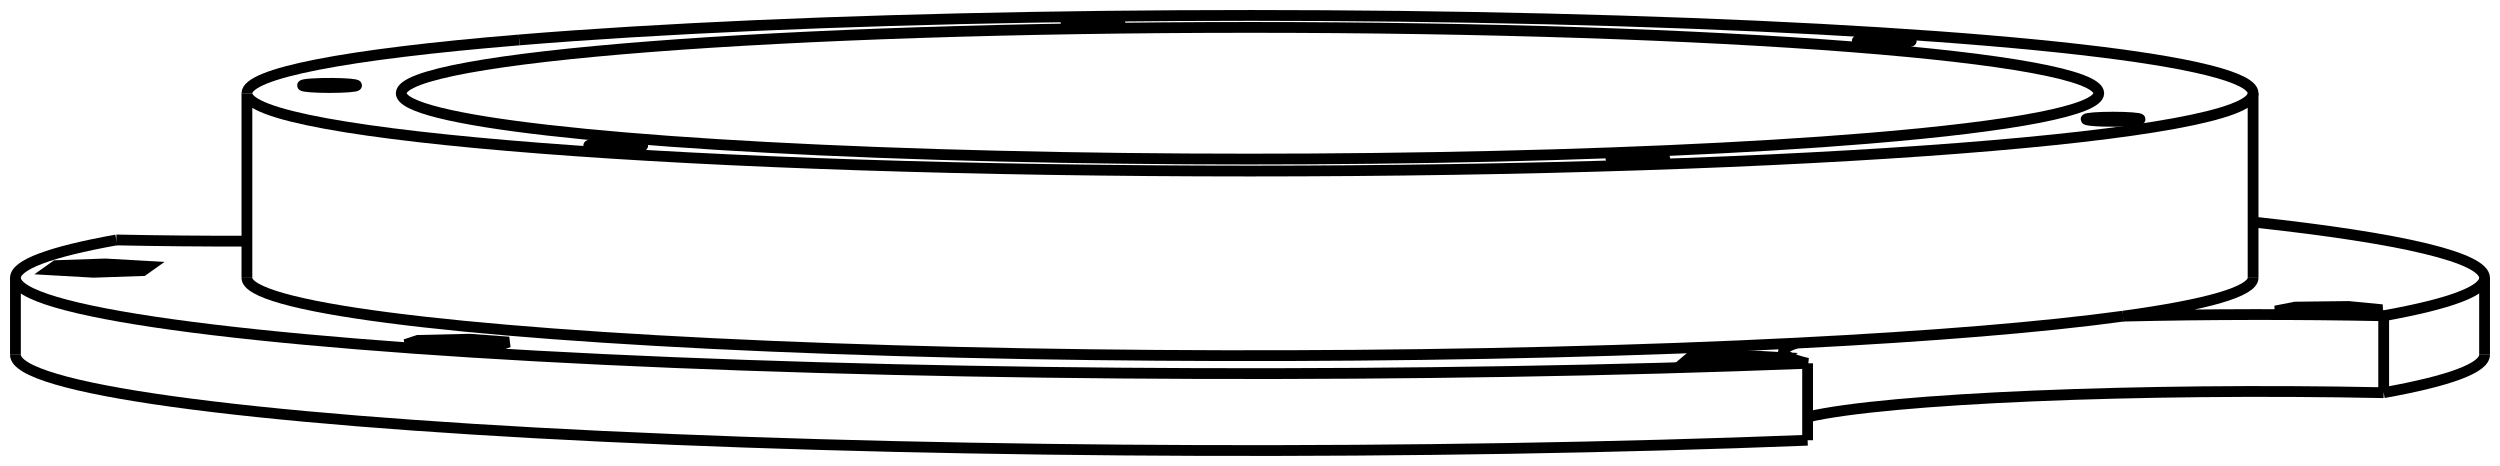
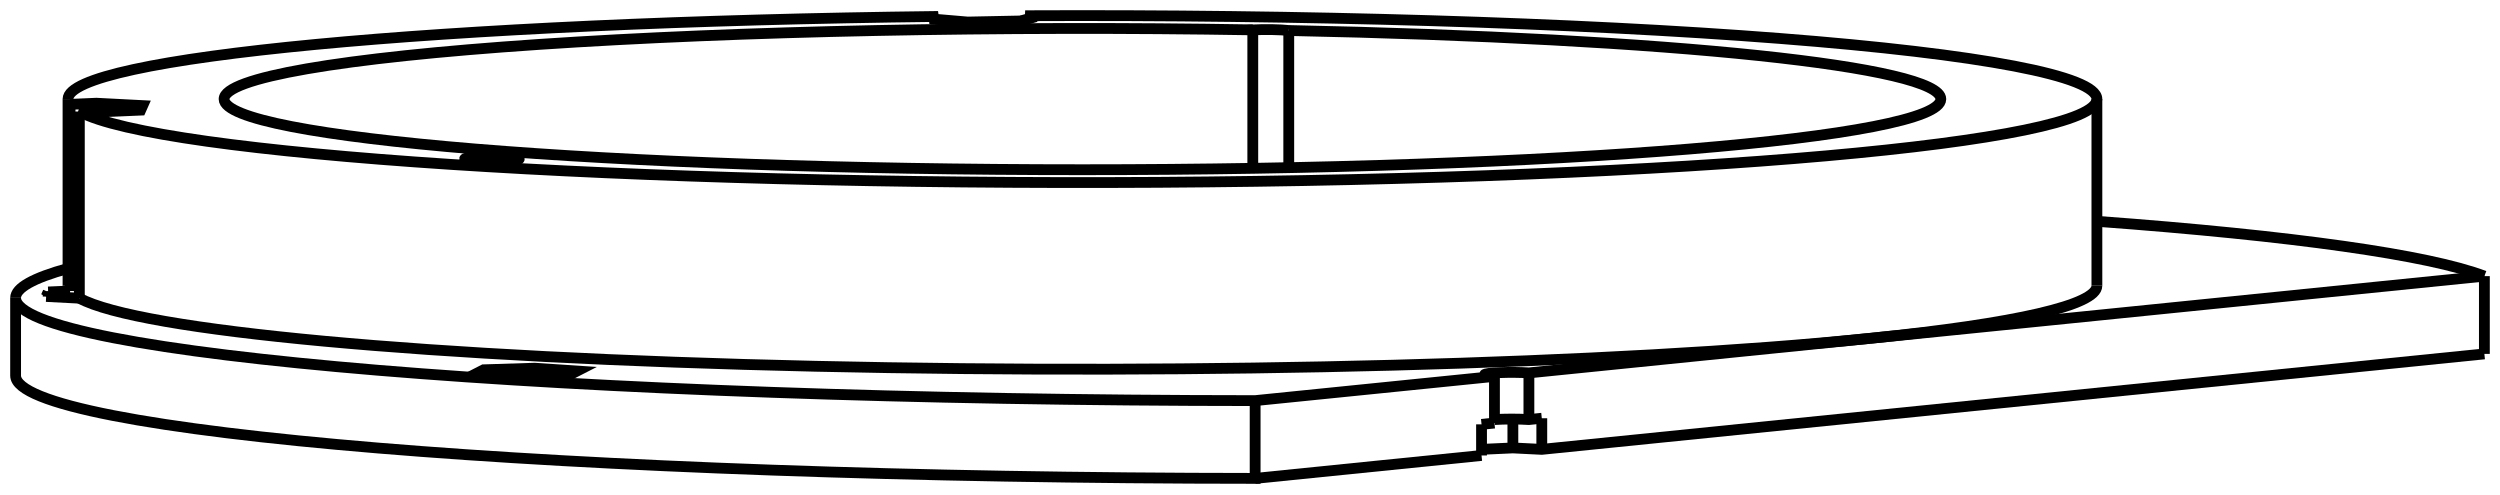
- <svg xmlns="http://www.w3.org/2000/svg" version="1.1" viewBox="-81 -14.516 162 30.196" fill="none" stroke="black" stroke-width="0.6%" vector-effect="non-scaling-stroke">
-   <path d="M 73.463 10.931 L 73.463 5.946 A 31 2.405 180 0 0 56.589 5.97 A 65 5.042 180 0 0 65 3.489" />
-   <path d="M 80 8.474 A 80 6.206 360 0 1 73.463 10.931" />
-   <path d="M 65 -0.128 A 80 6.206 360 0 1 80 3.489 A 80 6.206 360 0 1 73.463 5.946" />
-   <path d="M -73.463 1.033 A 31 2.405 180 0 0 -65 1.111" />
-   <path d="M 35.401 7.718 A 31 2.405 180 0 0 34.568 8.272 A 31 2.405 180 0 0 36.133 9.026 A 80 6.206 360 0 1 -80 3.489 A 80 6.206 360 0 1 -73.463 1.033" />
-   <path d="M 36.133 14.011 L 36.133 9.026" />
-   <path d="M 36.133 12.502 A 31 2.405 360 0 1 73.463 10.931" />
-   <path d="M 36.133 14.011 A 80 6.206 360 0 1 -80 8.474" />
-   <path d="M 68.64 5.85 L 72.099 5.808 L 73.366 5.555 L 71.175 5.344 L 67.716 5.385 L 66.448 5.638 L 68.64 5.85 Z" />
-   <path d="M -65 3.489 A 65 5.042 180 0 0 35.401 7.718 A 65 5.042 180 0 0 56.589 5.97" />
-   <path d="M 28.238 8.886 L 31.097 9.043 L 34.275 8.929 L 34.594 8.659 L 31.736 8.502 L 28.557 8.616 L 28.238 8.886 Z" />
-   <path d="M -53.925 7.542 L -54.727 7.806 L -52.177 7.992 L -48.825 7.914 L -48.024 7.65 L -50.574 7.464 L -53.925 7.542 Z" />
-   <path d="M -74.176 2.588 L -77.379 2.697 L -77.759 2.967 L -74.936 3.127 L -71.733 3.018 L -71.353 2.748 L -74.176 2.588 Z" />
-   <path d="M 40.07 -5.552 A 55 4.266 360 0 1 -55 -8.474 A 55 4.266 360 1 1 55 -8.474 A 55 4.266 360 0 1 40.07 -5.552 Z" />
-   <path d="M -47.355 -11.928 A 65 5.042 360 0 1 65 -8.474 L 65 3.489" />
-   <path d="M 65 -8.474 A 65 5.042 360 0 1 -65 -8.474 L -65 3.489" />
-   <path d="M -65 -8.474 A 65 5.042 360 0 1 -47.355 -11.928" />
-   <path d="M 67.716 5.761 L 67.716 5.385" />
-   <path d="M 71.175 5.819 L 71.175 5.344" />
-   <path d="M 28.557 8.903 L 28.557 8.616" />
-   <path d="M 31.736 9.02 L 31.736 8.502" />
-   <path d="M -53.925 7.865 L -53.925 7.542" />
-   <path d="M -50.574 7.955 L -50.574 7.464" />
-   <path d="M -77.379 2.989 L -77.379 2.697" />
-   <path d="M -74.176 3.101 L -74.176 2.588" />
-   <path d="M 23.544 -4.191 A 1.75 0.136 360 0 1 23.383 -4.248 A 1.75 0.136 360 0 1 26.883 -4.248 A 1.75 0.136 360 0 1 23.544 -4.191 Z" />
-   <path d="M -42.375 -5.177 A 1.75 0.136 360 0 1 -39.35 -5.084 A 1.75 0.136 360 1 1 -42.85 -5.084 A 1.75 0.136 360 0 1 -42.375 -5.177 Z" />
-   <path d="M -59.455 -9.115 A 1.75 0.136 360 0 1 -57.895 -8.98 A 1.75 0.136 360 0 1 -61.395 -8.98 A 1.75 0.136 360 0 1 -59.455 -9.115 Z" />
-   <path d="M 55.292 -6.662 A 1.75 0.136 360 0 1 54.176 -6.789 A 1.75 0.136 360 0 1 57.676 -6.789 A 1.75 0.136 360 0 1 55.292 -6.662 Z" />
-   <path d="M 42.375 -11.772 A 1.75 0.136 360 0 1 39.35 -11.865 A 1.75 0.136 360 1 1 42.85 -11.865 A 1.75 0.136 360 0 1 42.375 -11.772 Z" />
-   <path d="M -8.451 -13.084 A 1.75 0.136 360 0 1 -8.425 -13.061 A 1.75 0.136 360 0 1 -11.925 -13.061 A 1.75 0.136 360 0 1 -8.451 -13.084 Z" />
-   <path d="M 80 3.489 L 80 8.474" />
-   <path d="M -80 3.489 L -80 8.474" />
+ <svg xmlns="http://www.w3.org/2000/svg" version="1.1" viewBox="-69.358 -14.82 160.187 31.653" fill="none" stroke="black" stroke-width="0.6%" vector-effect="non-scaling-stroke">
+   <path d="M 89.828 7.856 L 29.432 13.973 L 27.579 13.881 L 25.571 13.972" />
+   <path d="M 29.432 11.979 L 29.432 13.973" />
+   <path d="M 29.432 11.979 L 28.606 12.063 A 1.75 0.144 180 0 0 26.399 12.064" />
+   <path d="M 28.606 9.073 L 28.606 12.063" />
+   <path d="M 89.828 2.873 L 50.447 6.861 L 28.606 9.073 A 1.75 0.144 180 0 0 25.762 9.186 A 1.75 0.144 180 0 0 26.399 9.297 L 11.065 10.85 A 80 6.583 0 0 1 -68.358 4.267 L -68.358 9.25 A 80 6.583 180 0 0 11.065 15.833 L 11.065 10.85" />
+   <path d="M 89.828 7.856 L 89.828 2.873" />
+   <path d="M 25.571 14.364 L 11.065 15.833" />
+   <path d="M 27.579 13.881 L 27.579 12.031" />
+   <path d="M 26.399 12.287 L 25.571 12.37" />
+   <path d="M 26.399 9.297 L 26.399 12.287" />
+   <path d="M 50.447 6.861 A 65 5.349 180 0 0 65 3.488" />
+   <path d="M 65 -0.639 A 80 6.583 0 0 1 89.828 2.873" />
+   <path d="M -64.274 4.286 A 65 5.349 180 0 0 50.447 6.861" />
+   <path d="M -66.401 4.176 L -64.274 4.286" />
+   <path d="M -66.273 3.888 L -66.401 4.176" />
+   <path d="M -64.87 3.827 L -66.273 3.888" />
+   <path d="M -65 3.488 A 65 5.349 180 0 0 -64.87 3.827" />
+   <path d="M -68.358 4.267 A 80 6.583 0 0 1 -65 2.379" />
+   <path d="M -38.37 8.875 L -38.924 9.159 L -36.207 9.341 L -32.938 9.238 L -32.384 8.954 L -35.101 8.772 L -38.37 8.875 Z" />
+   <path d="M 25.571 14.364 L 25.571 12.37" />
+   <path d="M 13.219 -12.865 L 13.219 -4.078" />
+   <path d="M 10.914 -12.907 A 55 4.526 180 0 0 -55 -8.471 A 55 4.526 180 1 0 55 -8.471 A 55 4.526 180 0 0 13.219 -12.865" />
+   <path d="M 10.914 -4.035 L 10.914 -12.907 A 1.75 0.144 0 0 1 13.219 -12.865" />
+   <path d="M -9.25 -13.766 L -9.25 -13.569" />
+   <path d="M -64.87 -8.133 A 65 5.349 0 0 1 -65 -8.471 L -65 3.488" />
+   <path d="M -65 -8.471 A 65 5.349 0 0 1 -9.25 -13.766 L -9.779 -13.615 L -7.352 -13.407 L -3.955 -13.476 L -2.985 -13.753 L -3.67 -13.812 A 65 5.349 0 0 1 65 -8.471 L 65 3.488" />
+   <path d="M -64.87 -8.133 L -64.87 3.827" />
+   <path d="M -3.67 -13.812 L -3.67 -13.557" />
+   <path d="M -64.274 -7.674 L -64.274 4.286" />
+   <path d="M 65 -8.471 A 65 5.349 0 0 1 -64.274 -7.674 L -63.436 -7.631 L -60.343 -7.765 L -60.215 -8.053 L -63.18 -8.206 L -64.87 -8.133" />
+   <path d="M -66.273 4.182 L -66.273 3.888" />
+   <path d="M -63.18 -7.642 L -63.18 -8.206" />
+   <path d="M -38.37 9.196 L -38.37 8.875" />
+   <path d="M -35.101 9.306 L -35.101 8.772" />
+   <path d="M -39.195 -4.73 A 1.75 0.144 360 0 1 -36.086 -4.639 A 1.75 0.144 360 0 1 -39.586 -4.639 A 1.75 0.144 360 0 1 -39.195 -4.73 Z" />
</svg>
